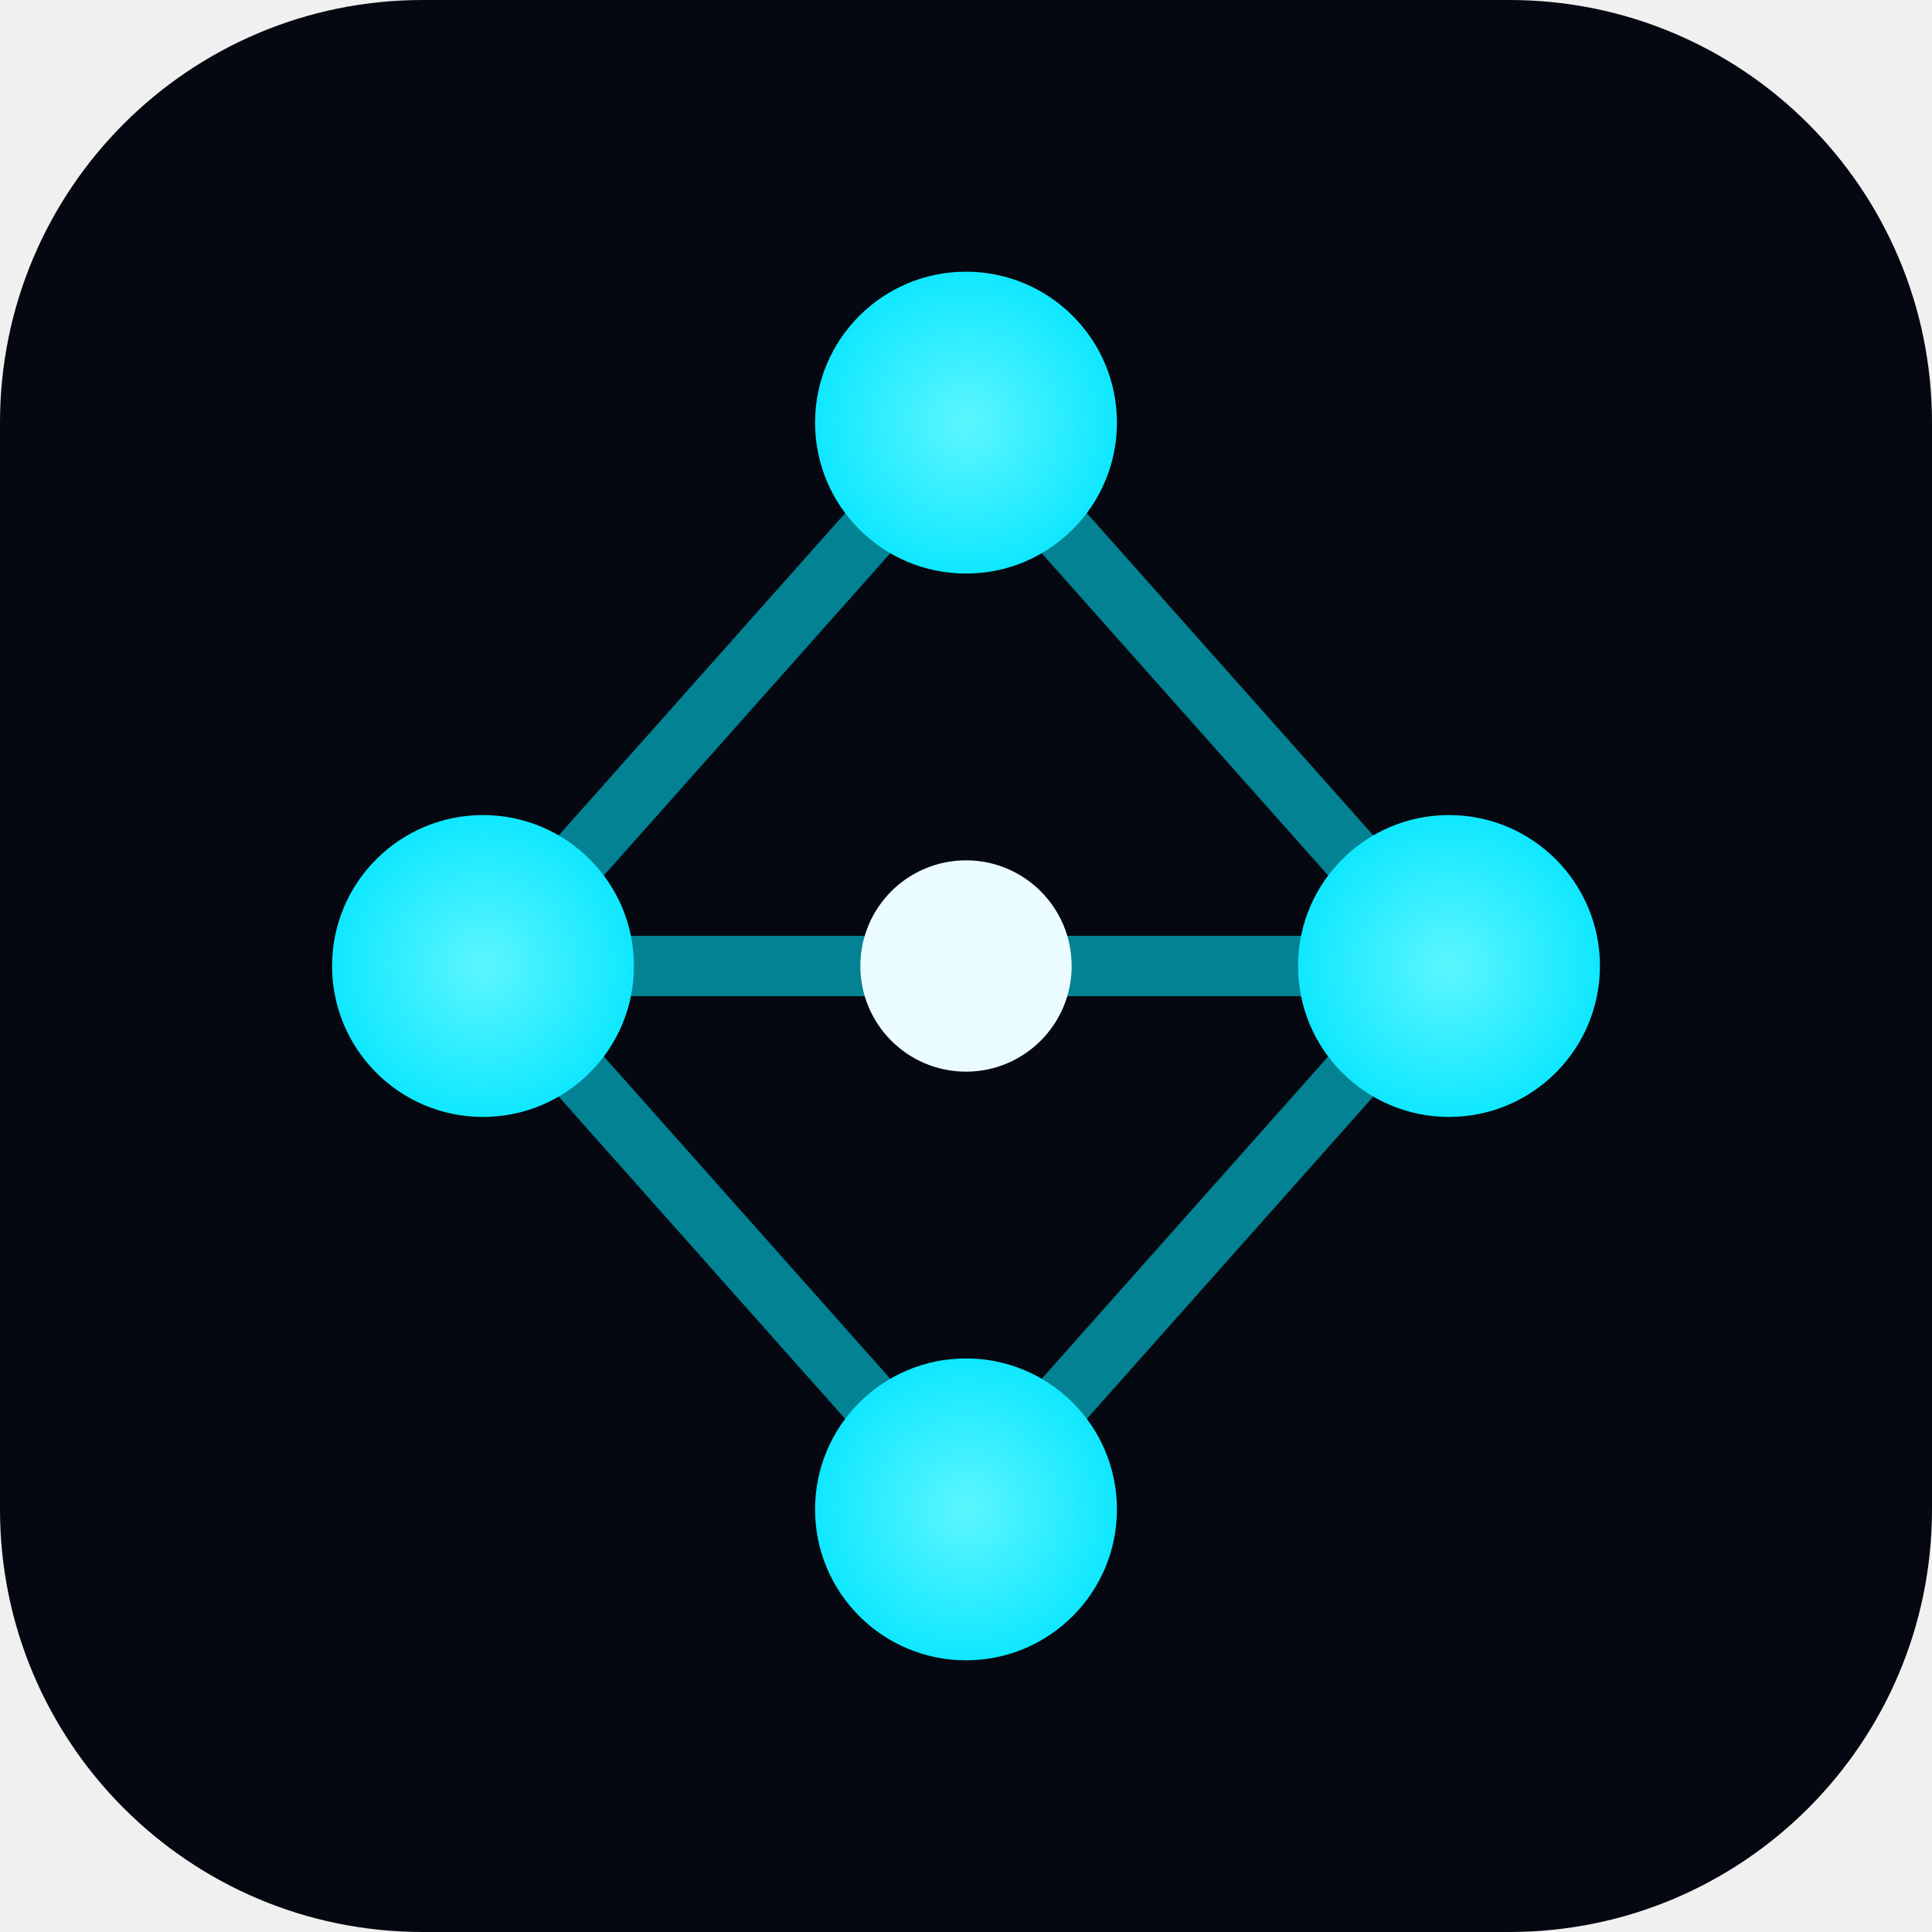
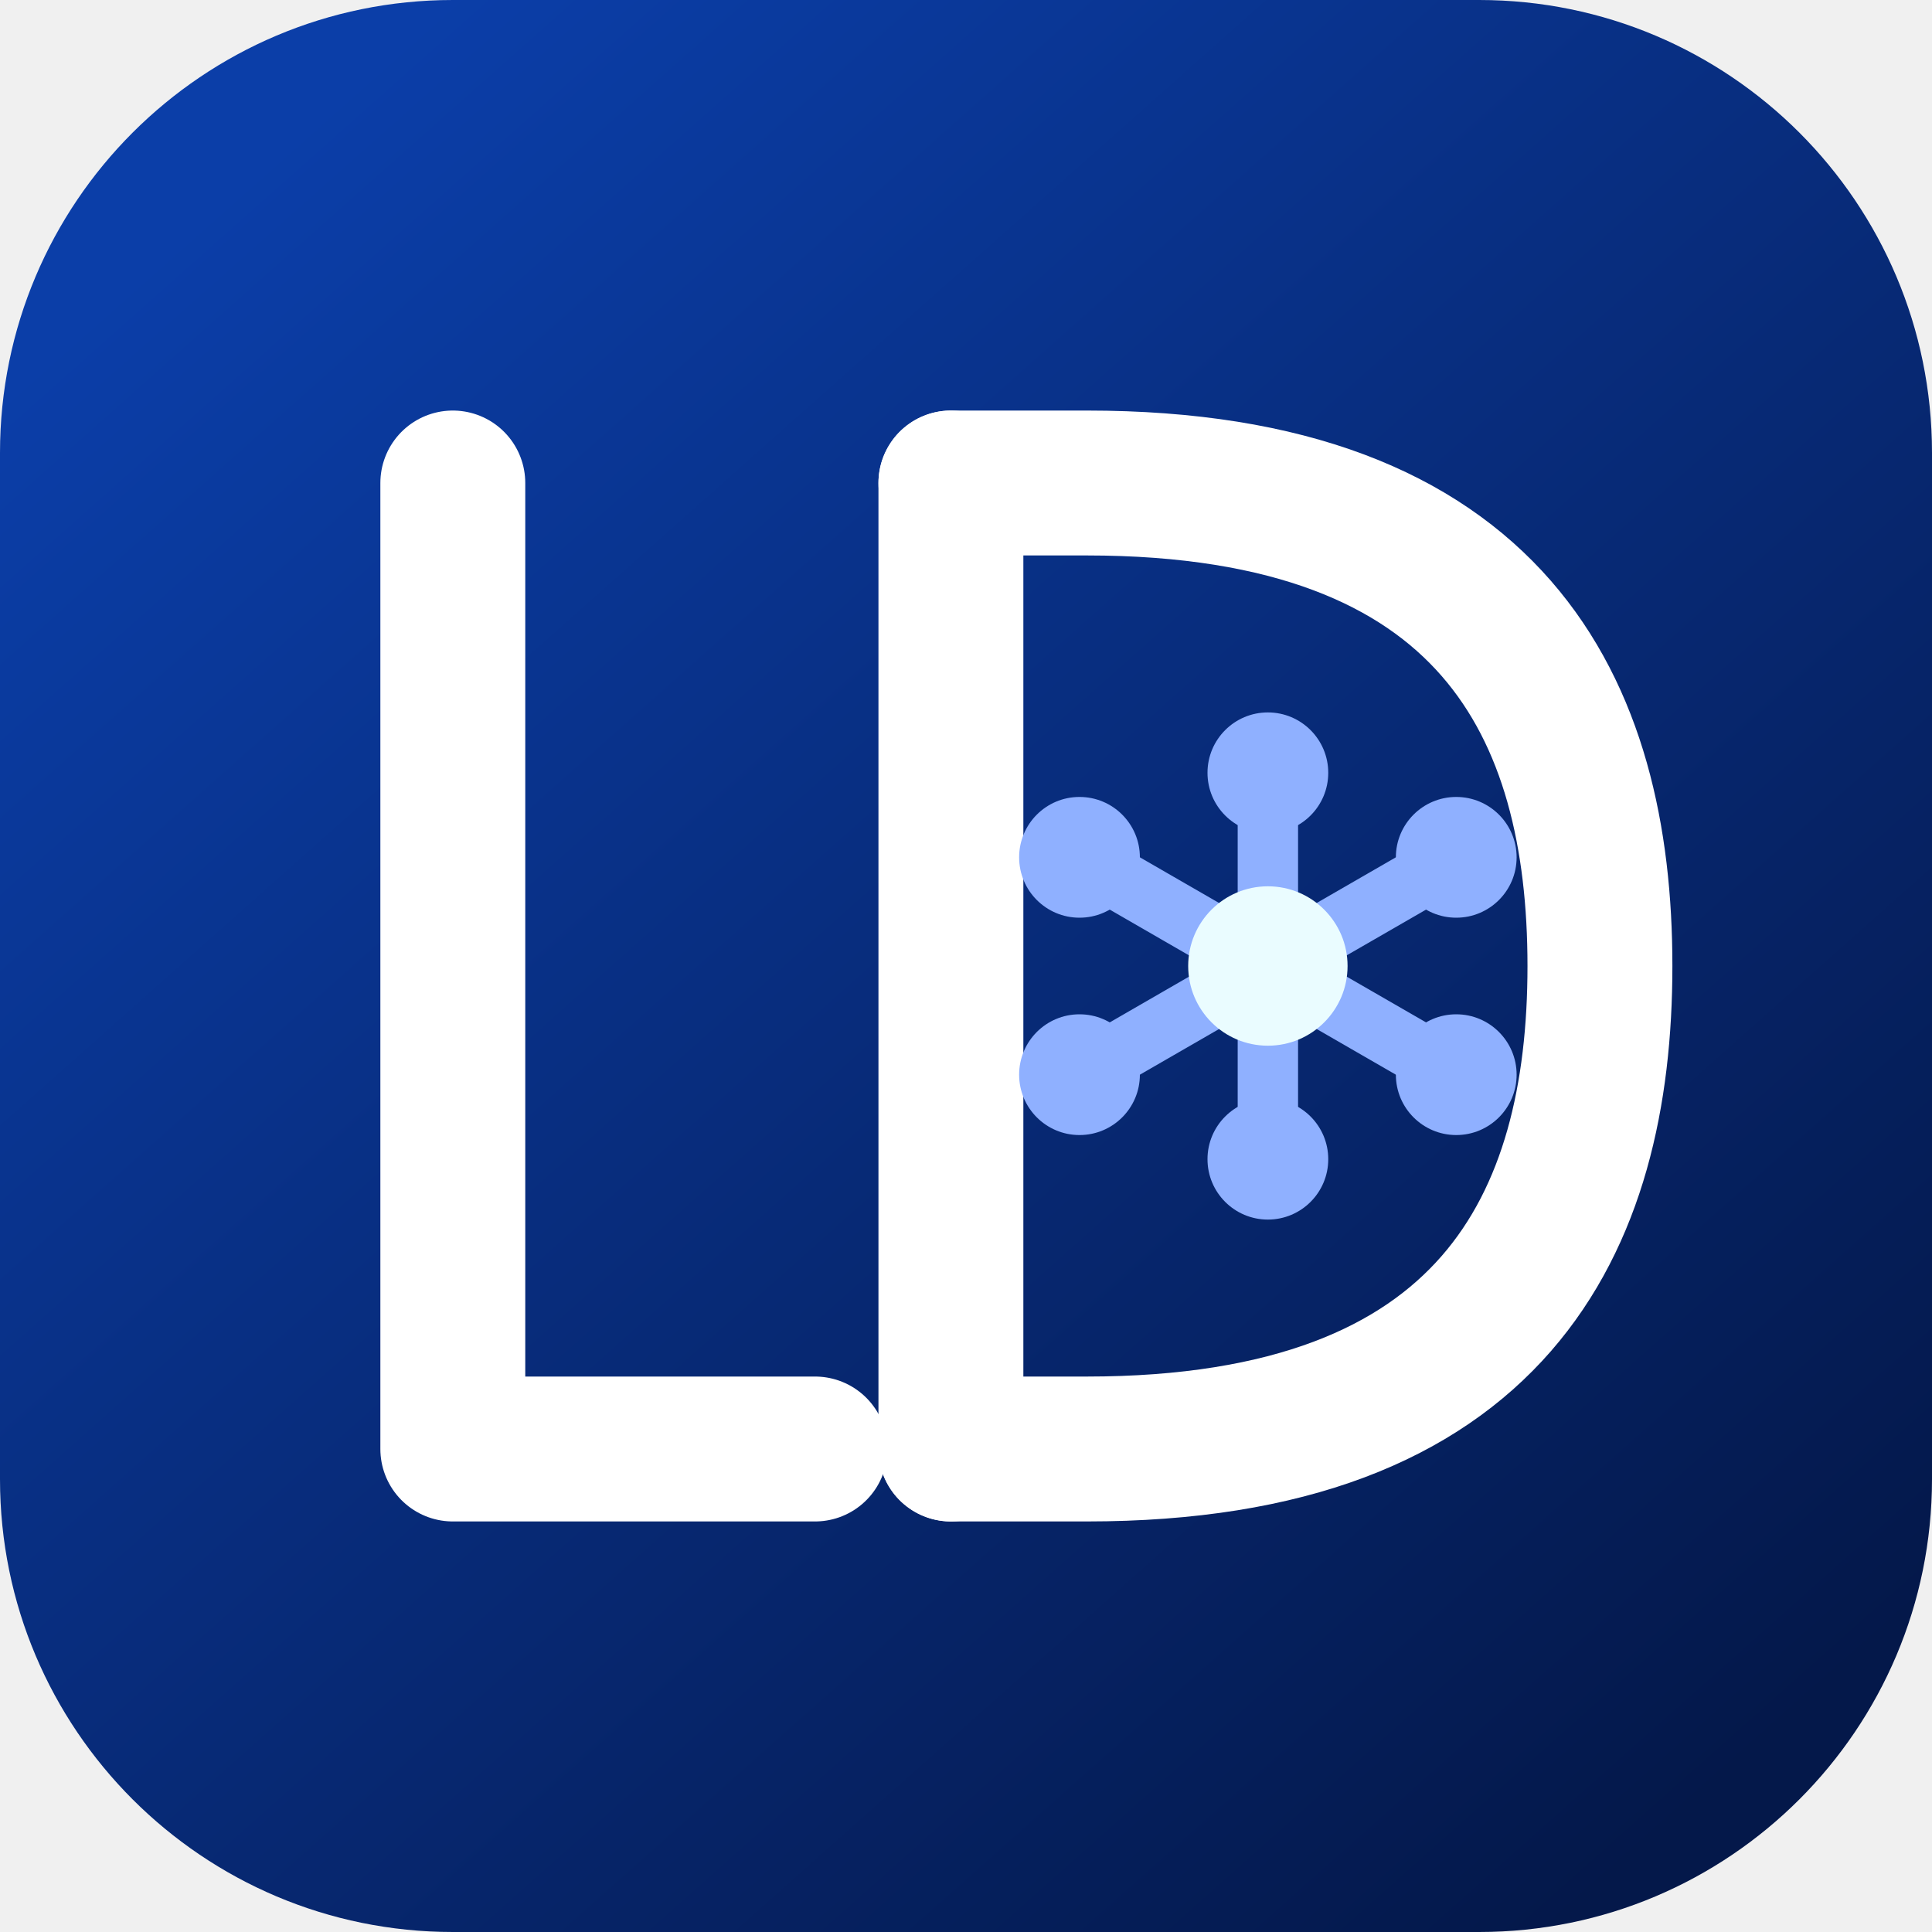
<svg xmlns="http://www.w3.org/2000/svg" viewBox="0 0 64 64" width="64" height="64">
  <defs>
-     <radialGradient id="g" cx="50%" cy="50%" r="60%">
-       <stop offset="0%" stop-color="#5cf6ff" />
-       <stop offset="100%" stop-color="#00E5FF" />
-     </radialGradient>
+     <linearGradient id="bg" gradientUnits="userSpaceOnUse" x1="8" y1="6" x2="56" y2="60">
+       <stop offset="0" stop-color="#0b3ea8" />
+       <stop offset="1" stop-color="#04184a" />
+     </linearGradient>
+     <linearGradient id="ast" gradientUnits="userSpaceOnUse" x1="35" y1="22" x2="50" y2="42">
+       <stop offset="0" stop-color="#8fb0ff" />
+       <stop offset="1" stop-color="#3567f5" />
+     </linearGradient>
  </defs>
-   <rect width="64" height="64" rx="14" fill="#050810" />
-   <g stroke="#00E5FF" stroke-width="2" stroke-opacity="0.55">
-     <line x1="32" y1="14" x2="16" y2="32" />
-     <line x1="32" y1="14" x2="48" y2="32" />
-     <line x1="16" y1="32" x2="32" y2="50" />
-     <line x1="48" y1="32" x2="32" y2="50" />
-     <line x1="16" y1="32" x2="48" y2="32" />
+   <rect width="64" height="64" rx="15" fill="url(#bg)" />
+   <g fill="none" stroke="#fff" stroke-width="4.8" stroke-linecap="round" stroke-linejoin="round">
+     <path d="M15 16 V48 H27" />
+     <path d="M31.5 16 V48" />
+     <path d="M31.5 16 H36 C49.5 16 53 23.5 53 32 C53 40.5 49.5 48 36 48 H31.5" />
  </g>
-   <g fill="url(#g)">
-     <circle cx="32" cy="14" r="5" />
-     <circle cx="16" cy="32" r="5" />
-     <circle cx="48" cy="32" r="5" />
-     <circle cx="32" cy="50" r="5" />
+   <g transform="translate(42,32) scale(0.40)">
+     <g stroke="url(#ast)" stroke-width="5" stroke-linecap="round">
+       <line x1="0" y1="0" x2="0" y2="-16" />
+       <line x1="0" y1="0" x2="0" y2="16" />
+       <line x1="0" y1="0" x2="-15.6" y2="-9" />
+       <line x1="0" y1="0" x2="15.6" y2="9" />
+       <line x1="0" y1="0" x2="-15.6" y2="9" />
+       <line x1="0" y1="0" x2="15.6" y2="-9" />
+     </g>
+     <g fill="url(#ast)">
+       <circle cx="0" cy="-16" r="5" />
+       <circle cx="0" cy="16" r="5" />
+       <circle cx="-15.6" cy="-9" r="5" />
+       <circle cx="15.6" cy="9" r="5" />
+       <circle cx="-15.6" cy="9" r="5" />
+       <circle cx="15.6" cy="-9" r="5" />
+     </g>
+     <circle cx="0" cy="0" r="6.6" fill="#eafcff" />
  </g>
-   <circle cx="32" cy="32" r="3.5" fill="#eafcff" />
</svg>
